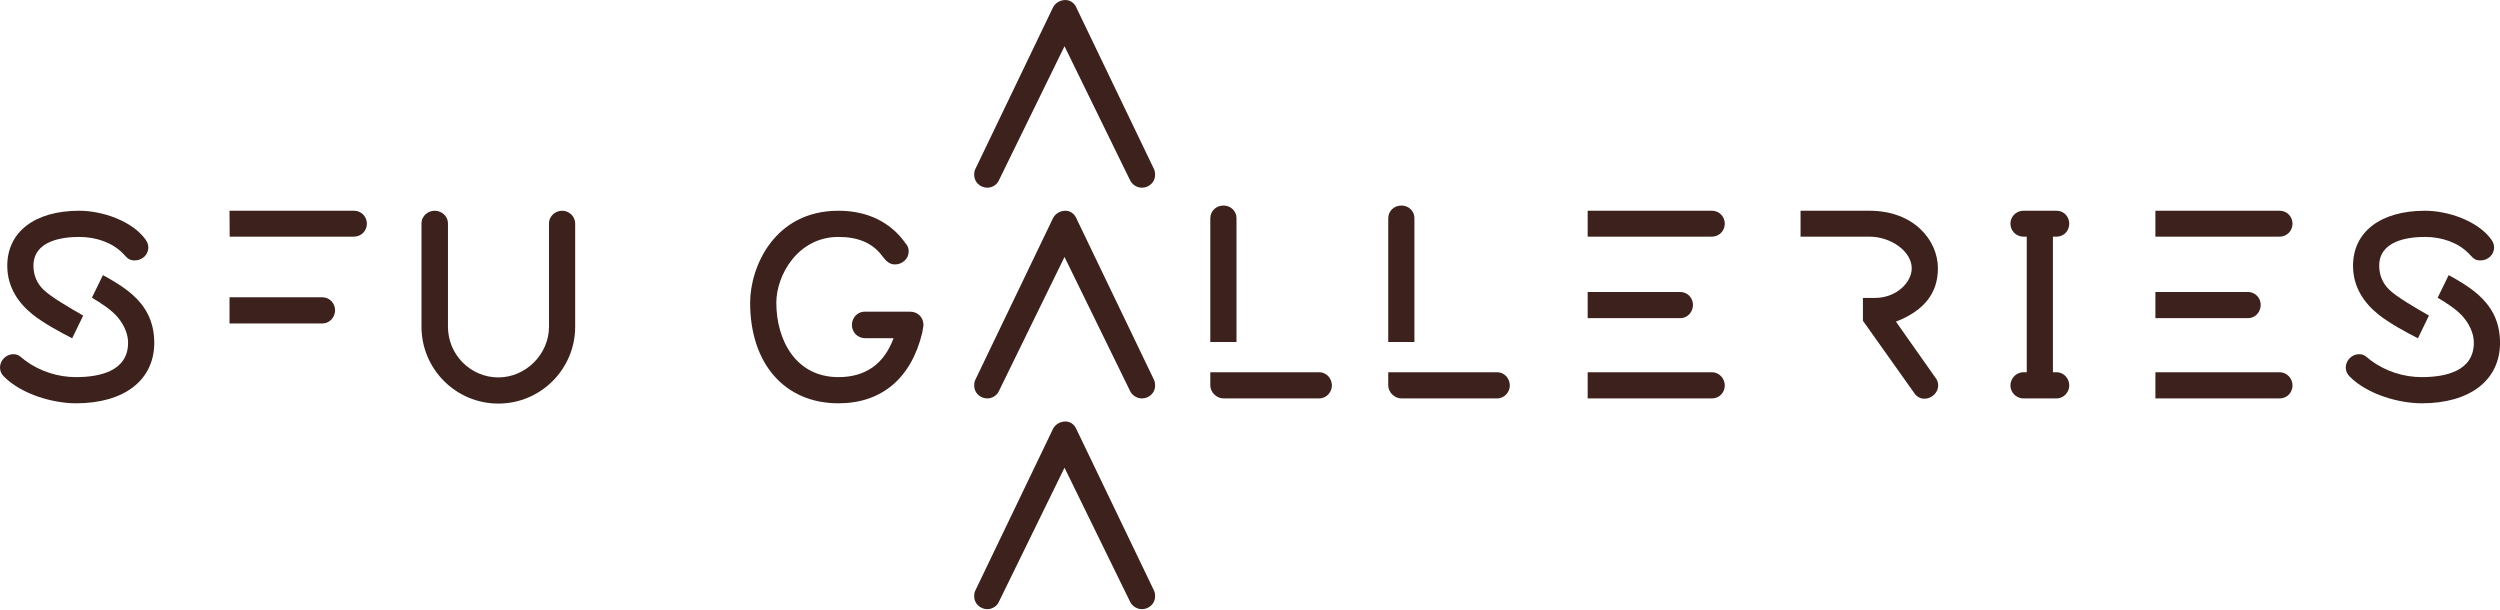
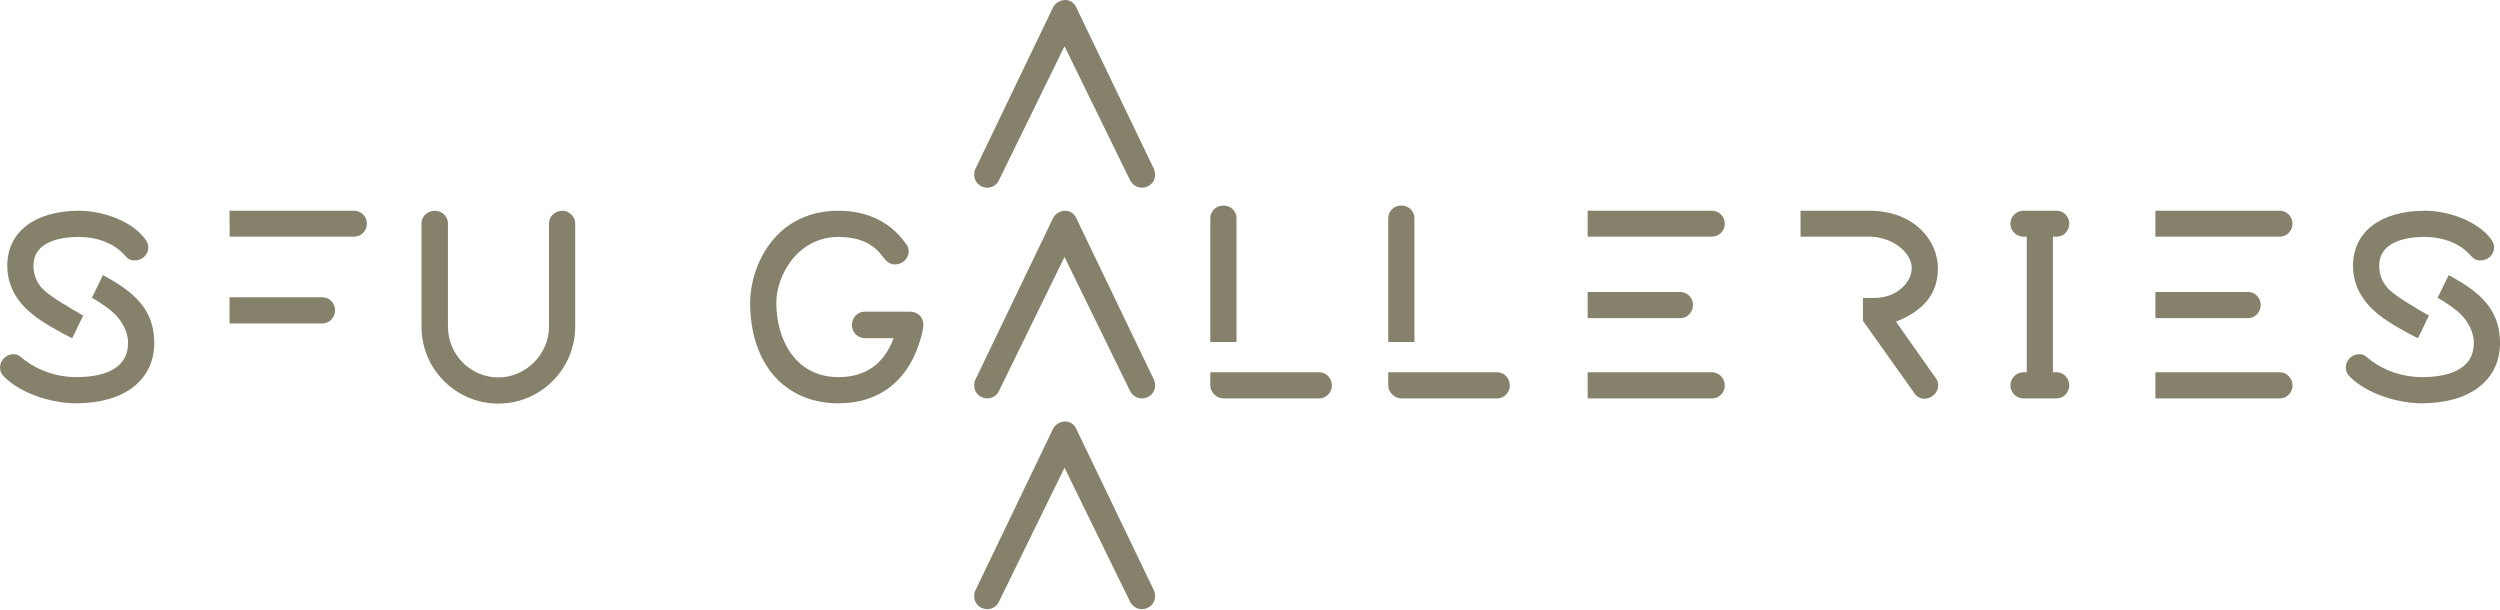
<svg xmlns="http://www.w3.org/2000/svg" version="1.1" id="svg2" xml:space="preserve" width="676.56" height="164.853" viewBox="0 0 676.56 164.853">
  <defs id="defs6" />
  <g id="g10" transform="matrix(1.333333,0,0,-1.333333,0,164.8533)">
    <g id="g12" transform="scale(0.1)">
-       <path d="M 717.754,756.098 H 466.16 l -0.32,52.562 h 251.914 c 17.449,0 26.875,-13.547 26.875,-26.293 0,-12.734 -9.426,-26.269 -26.875,-26.269 z M 653.789,579.891 H 465.84 v 53.144 h 187.363 c 17.449,0 26.875,-13.547 26.875,-26.289 0,-13.203 -9.836,-26.855 -26.289,-26.855" style="fill:#3c211d;fill-opacity:1;fill-rule:nonzero;stroke:none" id="path14" />
-       <path d="m 1011.44,417.254 c -85.991,0 -155.952,69.961 -155.952,155.957 v 209.156 c 0,16.457 13.66,26.293 26.864,26.293 13.203,0 26.867,-9.836 26.867,-26.293 V 573.211 c 0,-56.699 45.859,-102.832 102.221,-102.832 55.75,0 102.84,47.09 102.84,102.832 v 209.156 c 0,16.457 13.65,26.293 26.85,26.293 12.65,0 26.29,-10.055 26.29,-26.293 V 573.211 c 0,-85.996 -69.97,-155.957 -155.98,-155.957" style="fill:#3c211d;fill-opacity:1;fill-rule:nonzero;stroke:none" id="path16" />
-       <path d="m 2317.63,427.715 c -10.19,0 -19.94,6.316 -24.22,15.723 L 2160.6,714.844 2027.91,443.594 c -4.13,-10.422 -14.98,-15.879 -23.73,-15.879 -14.82,0 -26.87,11.531 -26.87,25.711 0,3.379 0,6.562 1.88,11.262 l 157.29,327.25 c 4.08,9.808 14.57,16.722 25.88,16.722 10.37,0 19.08,-6.527 23.3,-17.461 l 156.68,-325.898 c 2.17,-5.293 2.17,-8.645 2.17,-11.875 0,-14.18 -12.05,-25.711 -26.88,-25.711" style="fill:#3c211d;fill-opacity:1;fill-rule:nonzero;stroke:none" id="path18" />
-       <path d="m 2509.69,542.242 h -53.17 v 250.699 c 0,14.989 11.56,26.289 26.88,26.289 12.75,0 26.29,-9.21 26.29,-26.289 z M 2677.03,427.715 H 2483.4 c -14.07,0 -26.88,12.527 -26.88,26.277 v 26.875 h 220.51 c 16.47,0 26.31,-13.672 26.31,-26.875 0,-12.637 -10.06,-26.277 -26.31,-26.277" style="fill:#3c211d;fill-opacity:1;fill-rule:nonzero;stroke:none" id="path20" />
-       <path d="m 4173.65,427.715 h -66.31 c -16.58,0 -26.85,13.64 -26.85,26.277 0,12.918 10.27,26.875 26.85,26.875 h 6.29 v 275.231 h -6.29 c -16.79,0 -26.85,13.351 -26.85,26.269 0,12.926 10.06,26.293 26.85,26.293 h 66.31 c 17.07,0 26.29,-13.547 26.29,-26.293 0,-12.734 -9.22,-26.269 -26.29,-26.269 h -6.87 V 480.867 h 6.87 c 16.45,0 26.29,-13.672 26.29,-26.875 0,-12.637 -10.06,-26.277 -26.29,-26.277" style="fill:#3c211d;fill-opacity:1;fill-rule:nonzero;stroke:none" id="path22" />
-       <path d="m 1701.76,417.82 c -108.87,0 -179.22,80.118 -179.22,204.121 0,72.188 48.65,186.719 179.22,186.719 59.05,0 106.36,-23.183 136.87,-67.055 5.11,-5.546 5.72,-11.542 5.72,-15.64 0,-14.496 -12.56,-26.289 -28.02,-26.289 -12.34,0 -19.31,8.976 -25.46,16.894 l -1.59,2.051 c -19.32,24.832 -47.93,36.891 -87.52,36.891 -82.27,0 -126.08,-77.574 -126.08,-133.571 0,-75.156 38.99,-150.976 126.08,-150.976 54.99,0 92.58,26.582 111.91,79.062 h -57.14 c -17.82,0 -27.43,13.848 -27.43,26.856 0,13.215 9.82,26.875 26.27,26.875 h 92.11 c 15.32,0 26.87,-11.555 26.87,-26.875 l -0.13,-1.641 -2.31,-13.867 C 1849.72,468.563 1789.33,417.82 1701.76,417.82" style="fill:#3c211d;fill-opacity:1;fill-rule:nonzero;stroke:none" id="path24" />
-       <path d="m 2870.82,542.242 h -53.15 v 250.699 c 0,14.989 11.57,26.289 26.88,26.289 12.73,0 26.27,-9.21 26.27,-26.289 z M 3038.2,427.715 h -193.65 c -14.06,0 -26.88,12.527 -26.88,26.277 v 26.875 h 220.53 c 16.45,0 26.27,-13.672 26.27,-26.875 0,-12.637 -10.04,-26.277 -26.27,-26.277" style="fill:#3c211d;fill-opacity:1;fill-rule:nonzero;stroke:none" id="path26" />
-       <path d="m 3473.91,756.098 h -251.45 v 52.562 h 251.45 c 17.44,0 26.85,-13.547 26.85,-26.293 0,-12.734 -9.41,-26.269 -26.85,-26.269 z m -63.99,-165.465 h -187.46 v 53.152 h 186.89 c 17.45,0 26.86,-13.531 26.86,-26.277 0,-13.203 -9.82,-26.875 -26.29,-26.875 z m 63.99,-162.918 h -251.45 v 53.152 h 251.45 c 16.81,0 26.85,-13.672 26.85,-26.875 0,-12.742 -9.41,-26.277 -26.85,-26.277" style="fill:#3c211d;fill-opacity:1;fill-rule:nonzero;stroke:none" id="path28" />
-       <path d="m 4626.21,756.098 h -251.45 v 52.562 h 251.45 c 17.44,0 26.87,-13.547 26.87,-26.293 0,-12.734 -9.43,-26.269 -26.87,-26.269 z m -63.96,-165.465 h -187.49 v 53.152 h 186.9 c 17.46,0 26.87,-13.531 26.87,-26.277 0,-13.203 -9.84,-26.875 -26.28,-26.875 z m 63.96,-162.918 h -251.45 v 53.152 h 251.45 c 16.82,0 26.87,-13.672 26.87,-26.875 0,-12.742 -9.43,-26.277 -26.87,-26.277" style="fill:#3c211d;fill-opacity:1;fill-rule:nonzero;stroke:none" id="path30" />
-       <path d="m 3905.9,427.129 c -8.4,0 -16.13,4.375 -20.7,11.695 l -104.05,146.535 v 46.329 h 24.12 c 44.16,0 74.93,31.718 74.93,60.187 0,33.613 -41.2,64.223 -86.45,64.223 h -139.2 v 52.562 h 139.98 c 90.16,0 138.81,-60.172 138.81,-116.785 0,-50.477 -27.89,-85.996 -85.18,-108.293 l 79.87,-113.359 c 3.75,-4.453 5.89,-10.137 5.89,-16.231 0,-14.316 -13.08,-26.863 -28.02,-26.863" style="fill:#3c211d;fill-opacity:1;fill-rule:nonzero;stroke:none" id="path32" />
-       <path d="m 2317.63,855.438 c -10.21,0 -19.96,6.332 -24.24,15.753 L 2160.6,1142.57 2027.89,871.336 c -4.1,-10.438 -14.95,-15.898 -23.72,-15.898 -14.82,0 -26.87,11.527 -26.87,25.695 0,3.387 0,6.586 1.9,11.297 l 157.28,327.23 c 4.06,9.8 14.57,16.72 25.88,16.72 10.37,0 19.08,-6.53 23.28,-17.45 l 156.7,-325.899 c 2.15,-5.328 2.15,-8.519 2.15,-11.898 0,-14.168 -12.05,-25.695 -26.86,-25.695" style="fill:#3c211d;fill-opacity:1;fill-rule:nonzero;stroke:none" id="path34" />
-       <path d="m 2317.63,0 c -10.21,0 -19.96,6.34 -24.24,15.75 L 2160.6,287.117 2027.89,15.898 C 2023.79,5.461 2012.94,0 2004.17,0 c -14.82,0 -26.87,11.52 -26.87,25.691 0,3.238 0,6.598 1.9,11.309 l 157.28,327.227 c 4.06,9.804 14.55,16.718 25.88,16.718 10.37,0 19.06,-6.523 23.28,-17.461 l 156.7,-325.894 c 2.15,-5.32 2.15,-8.52 2.15,-11.898 C 2344.49,11.52 2332.44,0 2317.63,0" style="fill:#3c211d;fill-opacity:1;fill-rule:nonzero;stroke:none" id="path36" />
-       <path d="M 269.492,637.703 C 251.328,654.008 226.699,668.422 208.895,678 l -22.372,-45.863 c 18.114,-10.684 40.547,-24.961 53.379,-40.821 15.536,-19.226 20.047,-37.187 20.039,-50.671 0,-57.59 -57.48,-69.68 -105.722,-69.68 -36.914,0 -73.418,11.914 -102.676,33.43 -3.262,2.488 -5.566,4.402 -7.344,5.886 -5.703,4.746 -9.062,7.227 -17.324,7.227 C 12.559,517.508 0,504.949 0,490.633 0,483.418 2.598,477.469 8.164,471.922 45.352,434.754 109.941,417.82 154.219,417.82 c 98.008,0 158.875,47.063 158.875,122.825 0,45.742 -19.461,75.378 -43.602,97.058" style="fill:#3c211d;fill-opacity:1;fill-rule:nonzero;stroke:none" id="path38" />
-       <path d="m 295.742,749.805 c -27.597,38.64 -88.75,58.855 -134.902,58.855 -90.109,0 -146.086,-42.828 -146.086,-111.765 0,-43.672 22.941,-75.95 51.973,-99.133 21.094,-16.856 55.265,-35.567 79.746,-47.969 l 22.382,46.066 c -26.843,15.391 -66.519,38.289 -81.582,53.504 -12.129,12.242 -19.383,28.235 -19.383,47.532 0,51 58.23,58.617 92.949,58.617 35.058,0 67.031,-11.86 87.715,-32.543 2,-2.008 3.582,-3.692 4.902,-5.102 5.691,-6.047 9.453,-10.047 20.195,-10.047 15.137,0 27.442,11.793 27.442,26.285 0,6.793 -2.754,11.813 -5.352,15.7" style="fill:#3c211d;fill-opacity:1;fill-rule:nonzero;stroke:none" id="path40" />
-       <path d="m 5030.62,637.703 c -18.16,16.305 -42.79,30.719 -60.58,40.297 l -22.38,-45.863 c 18.12,-10.684 40.54,-24.961 53.37,-40.821 15.55,-19.226 20.06,-37.187 20.04,-50.671 0,-57.59 -57.48,-69.68 -105.72,-69.68 -36.91,0 -73.42,11.914 -102.68,33.43 -3.26,2.488 -5.56,4.402 -7.34,5.886 -5.7,4.746 -9.06,7.227 -17.32,7.227 -14.32,0 -26.88,-12.559 -26.88,-26.875 0,-7.215 2.6,-13.164 8.17,-18.711 37.18,-37.168 101.77,-54.102 146.05,-54.102 98.01,0 158.89,47.063 158.89,122.825 0,45.742 -19.48,75.378 -43.62,97.058" style="fill:#3c211d;fill-opacity:1;fill-rule:nonzero;stroke:none" id="path42" />
-       <path d="m 5056.87,749.805 c -27.59,38.64 -88.75,58.855 -134.9,58.855 -90.1,0 -146.07,-42.828 -146.07,-111.765 0,-43.672 22.93,-75.95 51.97,-99.133 21.09,-16.856 55.25,-35.567 79.75,-47.969 l 22.38,46.066 c -26.86,15.391 -66.52,38.289 -81.58,53.504 -12.13,12.242 -19.4,28.235 -19.4,47.532 0,51 58.24,58.617 92.95,58.617 35.06,0 67.03,-11.86 87.72,-32.543 2.01,-2.008 3.59,-3.692 4.9,-5.102 5.7,-6.047 9.45,-10.047 20.19,-10.047 15.14,0 27.45,11.793 27.45,26.285 0,6.793 -2.76,11.813 -5.36,15.7" style="fill:#3c211d;fill-opacity:1;fill-rule:nonzero;stroke:none" id="path44" />
+       <path d="M 717.754,756.098 H 466.16 l -0.32,52.562 h 251.914 c 17.449,0 26.875,-13.547 26.875,-26.293 0,-12.734 -9.426,-26.269 -26.875,-26.269 z M 653.789,579.891 H 465.84 v 53.144 h 187.363 c 17.449,0 26.875,-13.547 26.875,-26.289 0,-13.203 -9.836,-26.855 -26.289,-26.855" style="fill:#85816A;fill-opacity:1;fill-rule:nonzero;stroke:none" id="path14" />
+       <path d="m 1011.44,417.254 c -85.991,0 -155.952,69.961 -155.952,155.957 v 209.156 c 0,16.457 13.66,26.293 26.864,26.293 13.203,0 26.867,-9.836 26.867,-26.293 V 573.211 c 0,-56.699 45.859,-102.832 102.221,-102.832 55.75,0 102.84,47.09 102.84,102.832 v 209.156 c 0,16.457 13.65,26.293 26.85,26.293 12.65,0 26.29,-10.055 26.29,-26.293 V 573.211 c 0,-85.996 -69.97,-155.957 -155.98,-155.957" style="fill:#85816A;fill-opacity:1;fill-rule:nonzero;stroke:none" id="path16" />
+       <path d="m 2317.63,427.715 c -10.19,0 -19.94,6.316 -24.22,15.723 L 2160.6,714.844 2027.91,443.594 c -4.13,-10.422 -14.98,-15.879 -23.73,-15.879 -14.82,0 -26.87,11.531 -26.87,25.711 0,3.379 0,6.562 1.88,11.262 l 157.29,327.25 c 4.08,9.808 14.57,16.722 25.88,16.722 10.37,0 19.08,-6.527 23.3,-17.461 l 156.68,-325.898 c 2.17,-5.293 2.17,-8.645 2.17,-11.875 0,-14.18 -12.05,-25.711 -26.88,-25.711" style="fill:#85816A;fill-opacity:1;fill-rule:nonzero;stroke:none" id="path18" />
+       <path d="m 2509.69,542.242 h -53.17 v 250.699 c 0,14.989 11.56,26.289 26.88,26.289 12.75,0 26.29,-9.21 26.29,-26.289 z M 2677.03,427.715 H 2483.4 c -14.07,0 -26.88,12.527 -26.88,26.277 v 26.875 h 220.51 c 16.47,0 26.31,-13.672 26.31,-26.875 0,-12.637 -10.06,-26.277 -26.31,-26.277" style="fill:#85816A;fill-opacity:1;fill-rule:nonzero;stroke:none" id="path20" />
+       <path d="m 4173.65,427.715 h -66.31 c -16.58,0 -26.85,13.64 -26.85,26.277 0,12.918 10.27,26.875 26.85,26.875 h 6.29 v 275.231 h -6.29 c -16.79,0 -26.85,13.351 -26.85,26.269 0,12.926 10.06,26.293 26.85,26.293 h 66.31 c 17.07,0 26.29,-13.547 26.29,-26.293 0,-12.734 -9.22,-26.269 -26.29,-26.269 h -6.87 V 480.867 h 6.87 c 16.45,0 26.29,-13.672 26.29,-26.875 0,-12.637 -10.06,-26.277 -26.29,-26.277" style="fill:#85816A;fill-opacity:1;fill-rule:nonzero;stroke:none" id="path22" />
+       <path d="m 1701.76,417.82 c -108.87,0 -179.22,80.118 -179.22,204.121 0,72.188 48.65,186.719 179.22,186.719 59.05,0 106.36,-23.183 136.87,-67.055 5.11,-5.546 5.72,-11.542 5.72,-15.64 0,-14.496 -12.56,-26.289 -28.02,-26.289 -12.34,0 -19.31,8.976 -25.46,16.894 l -1.59,2.051 c -19.32,24.832 -47.93,36.891 -87.52,36.891 -82.27,0 -126.08,-77.574 -126.08,-133.571 0,-75.156 38.99,-150.976 126.08,-150.976 54.99,0 92.58,26.582 111.91,79.062 h -57.14 c -17.82,0 -27.43,13.848 -27.43,26.856 0,13.215 9.82,26.875 26.27,26.875 h 92.11 c 15.32,0 26.87,-11.555 26.87,-26.875 l -0.13,-1.641 -2.31,-13.867 C 1849.72,468.563 1789.33,417.82 1701.76,417.82" style="fill:#85816A;fill-opacity:1;fill-rule:nonzero;stroke:none" id="path24" />
+       <path d="m 2870.82,542.242 h -53.15 v 250.699 c 0,14.989 11.57,26.289 26.88,26.289 12.73,0 26.27,-9.21 26.27,-26.289 z M 3038.2,427.715 h -193.65 c -14.06,0 -26.88,12.527 -26.88,26.277 v 26.875 h 220.53 c 16.45,0 26.27,-13.672 26.27,-26.875 0,-12.637 -10.04,-26.277 -26.27,-26.277" style="fill:#85816A;fill-opacity:1;fill-rule:nonzero;stroke:none" id="path26" />
+       <path d="m 3473.91,756.098 h -251.45 v 52.562 h 251.45 c 17.44,0 26.85,-13.547 26.85,-26.293 0,-12.734 -9.41,-26.269 -26.85,-26.269 z m -63.99,-165.465 h -187.46 v 53.152 h 186.89 c 17.45,0 26.86,-13.531 26.86,-26.277 0,-13.203 -9.82,-26.875 -26.29,-26.875 z m 63.99,-162.918 h -251.45 v 53.152 h 251.45 c 16.81,0 26.85,-13.672 26.85,-26.875 0,-12.742 -9.41,-26.277 -26.85,-26.277" style="fill:#85816A;fill-opacity:1;fill-rule:nonzero;stroke:none" id="path28" />
+       <path d="m 4626.21,756.098 h -251.45 v 52.562 h 251.45 c 17.44,0 26.87,-13.547 26.87,-26.293 0,-12.734 -9.43,-26.269 -26.87,-26.269 z m -63.96,-165.465 h -187.49 v 53.152 h 186.9 c 17.46,0 26.87,-13.531 26.87,-26.277 0,-13.203 -9.84,-26.875 -26.28,-26.875 z m 63.96,-162.918 h -251.45 v 53.152 h 251.45 c 16.82,0 26.87,-13.672 26.87,-26.875 0,-12.742 -9.43,-26.277 -26.87,-26.277" style="fill:#85816A;fill-opacity:1;fill-rule:nonzero;stroke:none" id="path30" />
+       <path d="m 3905.9,427.129 c -8.4,0 -16.13,4.375 -20.7,11.695 l -104.05,146.535 v 46.329 h 24.12 c 44.16,0 74.93,31.718 74.93,60.187 0,33.613 -41.2,64.223 -86.45,64.223 h -139.2 v 52.562 h 139.98 c 90.16,0 138.81,-60.172 138.81,-116.785 0,-50.477 -27.89,-85.996 -85.18,-108.293 l 79.87,-113.359 c 3.75,-4.453 5.89,-10.137 5.89,-16.231 0,-14.316 -13.08,-26.863 -28.02,-26.863" style="fill:#85816A;fill-opacity:1;fill-rule:nonzero;stroke:none" id="path32" />
+       <path d="m 2317.63,855.438 c -10.21,0 -19.96,6.332 -24.24,15.753 L 2160.6,1142.57 2027.89,871.336 c -4.1,-10.438 -14.95,-15.898 -23.72,-15.898 -14.82,0 -26.87,11.527 -26.87,25.695 0,3.387 0,6.586 1.9,11.297 l 157.28,327.23 c 4.06,9.8 14.57,16.72 25.88,16.72 10.37,0 19.08,-6.53 23.28,-17.45 l 156.7,-325.899 c 2.15,-5.328 2.15,-8.519 2.15,-11.898 0,-14.168 -12.05,-25.695 -26.86,-25.695" style="fill:#85816A;fill-opacity:1;fill-rule:nonzero;stroke:none" id="path34" />
+       <path d="m 2317.63,0 c -10.21,0 -19.96,6.34 -24.24,15.75 L 2160.6,287.117 2027.89,15.898 C 2023.79,5.461 2012.94,0 2004.17,0 c -14.82,0 -26.87,11.52 -26.87,25.691 0,3.238 0,6.598 1.9,11.309 l 157.28,327.227 c 4.06,9.804 14.55,16.718 25.88,16.718 10.37,0 19.06,-6.523 23.28,-17.461 l 156.7,-325.894 c 2.15,-5.32 2.15,-8.52 2.15,-11.898 C 2344.49,11.52 2332.44,0 2317.63,0" style="fill:#85816A;fill-opacity:1;fill-rule:nonzero;stroke:none" id="path36" />
+       <path d="M 269.492,637.703 C 251.328,654.008 226.699,668.422 208.895,678 l -22.372,-45.863 c 18.114,-10.684 40.547,-24.961 53.379,-40.821 15.536,-19.226 20.047,-37.187 20.039,-50.671 0,-57.59 -57.48,-69.68 -105.722,-69.68 -36.914,0 -73.418,11.914 -102.676,33.43 -3.262,2.488 -5.566,4.402 -7.344,5.886 -5.703,4.746 -9.062,7.227 -17.324,7.227 C 12.559,517.508 0,504.949 0,490.633 0,483.418 2.598,477.469 8.164,471.922 45.352,434.754 109.941,417.82 154.219,417.82 c 98.008,0 158.875,47.063 158.875,122.825 0,45.742 -19.461,75.378 -43.602,97.058" style="fill:#85816A;fill-opacity:1;fill-rule:nonzero;stroke:none" id="path38" />
+       <path d="m 295.742,749.805 c -27.597,38.64 -88.75,58.855 -134.902,58.855 -90.109,0 -146.086,-42.828 -146.086,-111.765 0,-43.672 22.941,-75.95 51.973,-99.133 21.094,-16.856 55.265,-35.567 79.746,-47.969 l 22.382,46.066 c -26.843,15.391 -66.519,38.289 -81.582,53.504 -12.129,12.242 -19.383,28.235 -19.383,47.532 0,51 58.23,58.617 92.949,58.617 35.058,0 67.031,-11.86 87.715,-32.543 2,-2.008 3.582,-3.692 4.902,-5.102 5.691,-6.047 9.453,-10.047 20.195,-10.047 15.137,0 27.442,11.793 27.442,26.285 0,6.793 -2.754,11.813 -5.352,15.7" style="fill:#85816A;fill-opacity:1;fill-rule:nonzero;stroke:none" id="path40" />
+       <path d="m 5030.62,637.703 c -18.16,16.305 -42.79,30.719 -60.58,40.297 l -22.38,-45.863 c 18.12,-10.684 40.54,-24.961 53.37,-40.821 15.55,-19.226 20.06,-37.187 20.04,-50.671 0,-57.59 -57.48,-69.68 -105.72,-69.68 -36.91,0 -73.42,11.914 -102.68,33.43 -3.26,2.488 -5.56,4.402 -7.34,5.886 -5.7,4.746 -9.06,7.227 -17.32,7.227 -14.32,0 -26.88,-12.559 -26.88,-26.875 0,-7.215 2.6,-13.164 8.17,-18.711 37.18,-37.168 101.77,-54.102 146.05,-54.102 98.01,0 158.89,47.063 158.89,122.825 0,45.742 -19.48,75.378 -43.62,97.058" style="fill:#85816A;fill-opacity:1;fill-rule:nonzero;stroke:none" id="path42" />
+       <path d="m 5056.87,749.805 c -27.59,38.64 -88.75,58.855 -134.9,58.855 -90.1,0 -146.07,-42.828 -146.07,-111.765 0,-43.672 22.93,-75.95 51.97,-99.133 21.09,-16.856 55.25,-35.567 79.75,-47.969 l 22.38,46.066 c -26.86,15.391 -66.52,38.289 -81.58,53.504 -12.13,12.242 -19.4,28.235 -19.4,47.532 0,51 58.24,58.617 92.95,58.617 35.06,0 67.03,-11.86 87.72,-32.543 2.01,-2.008 3.59,-3.692 4.9,-5.102 5.7,-6.047 9.45,-10.047 20.19,-10.047 15.14,0 27.45,11.793 27.45,26.285 0,6.793 -2.76,11.813 -5.36,15.7" style="fill:#85816A;fill-opacity:1;fill-rule:nonzero;stroke:none" id="path44" />
    </g>
  </g>
</svg>
